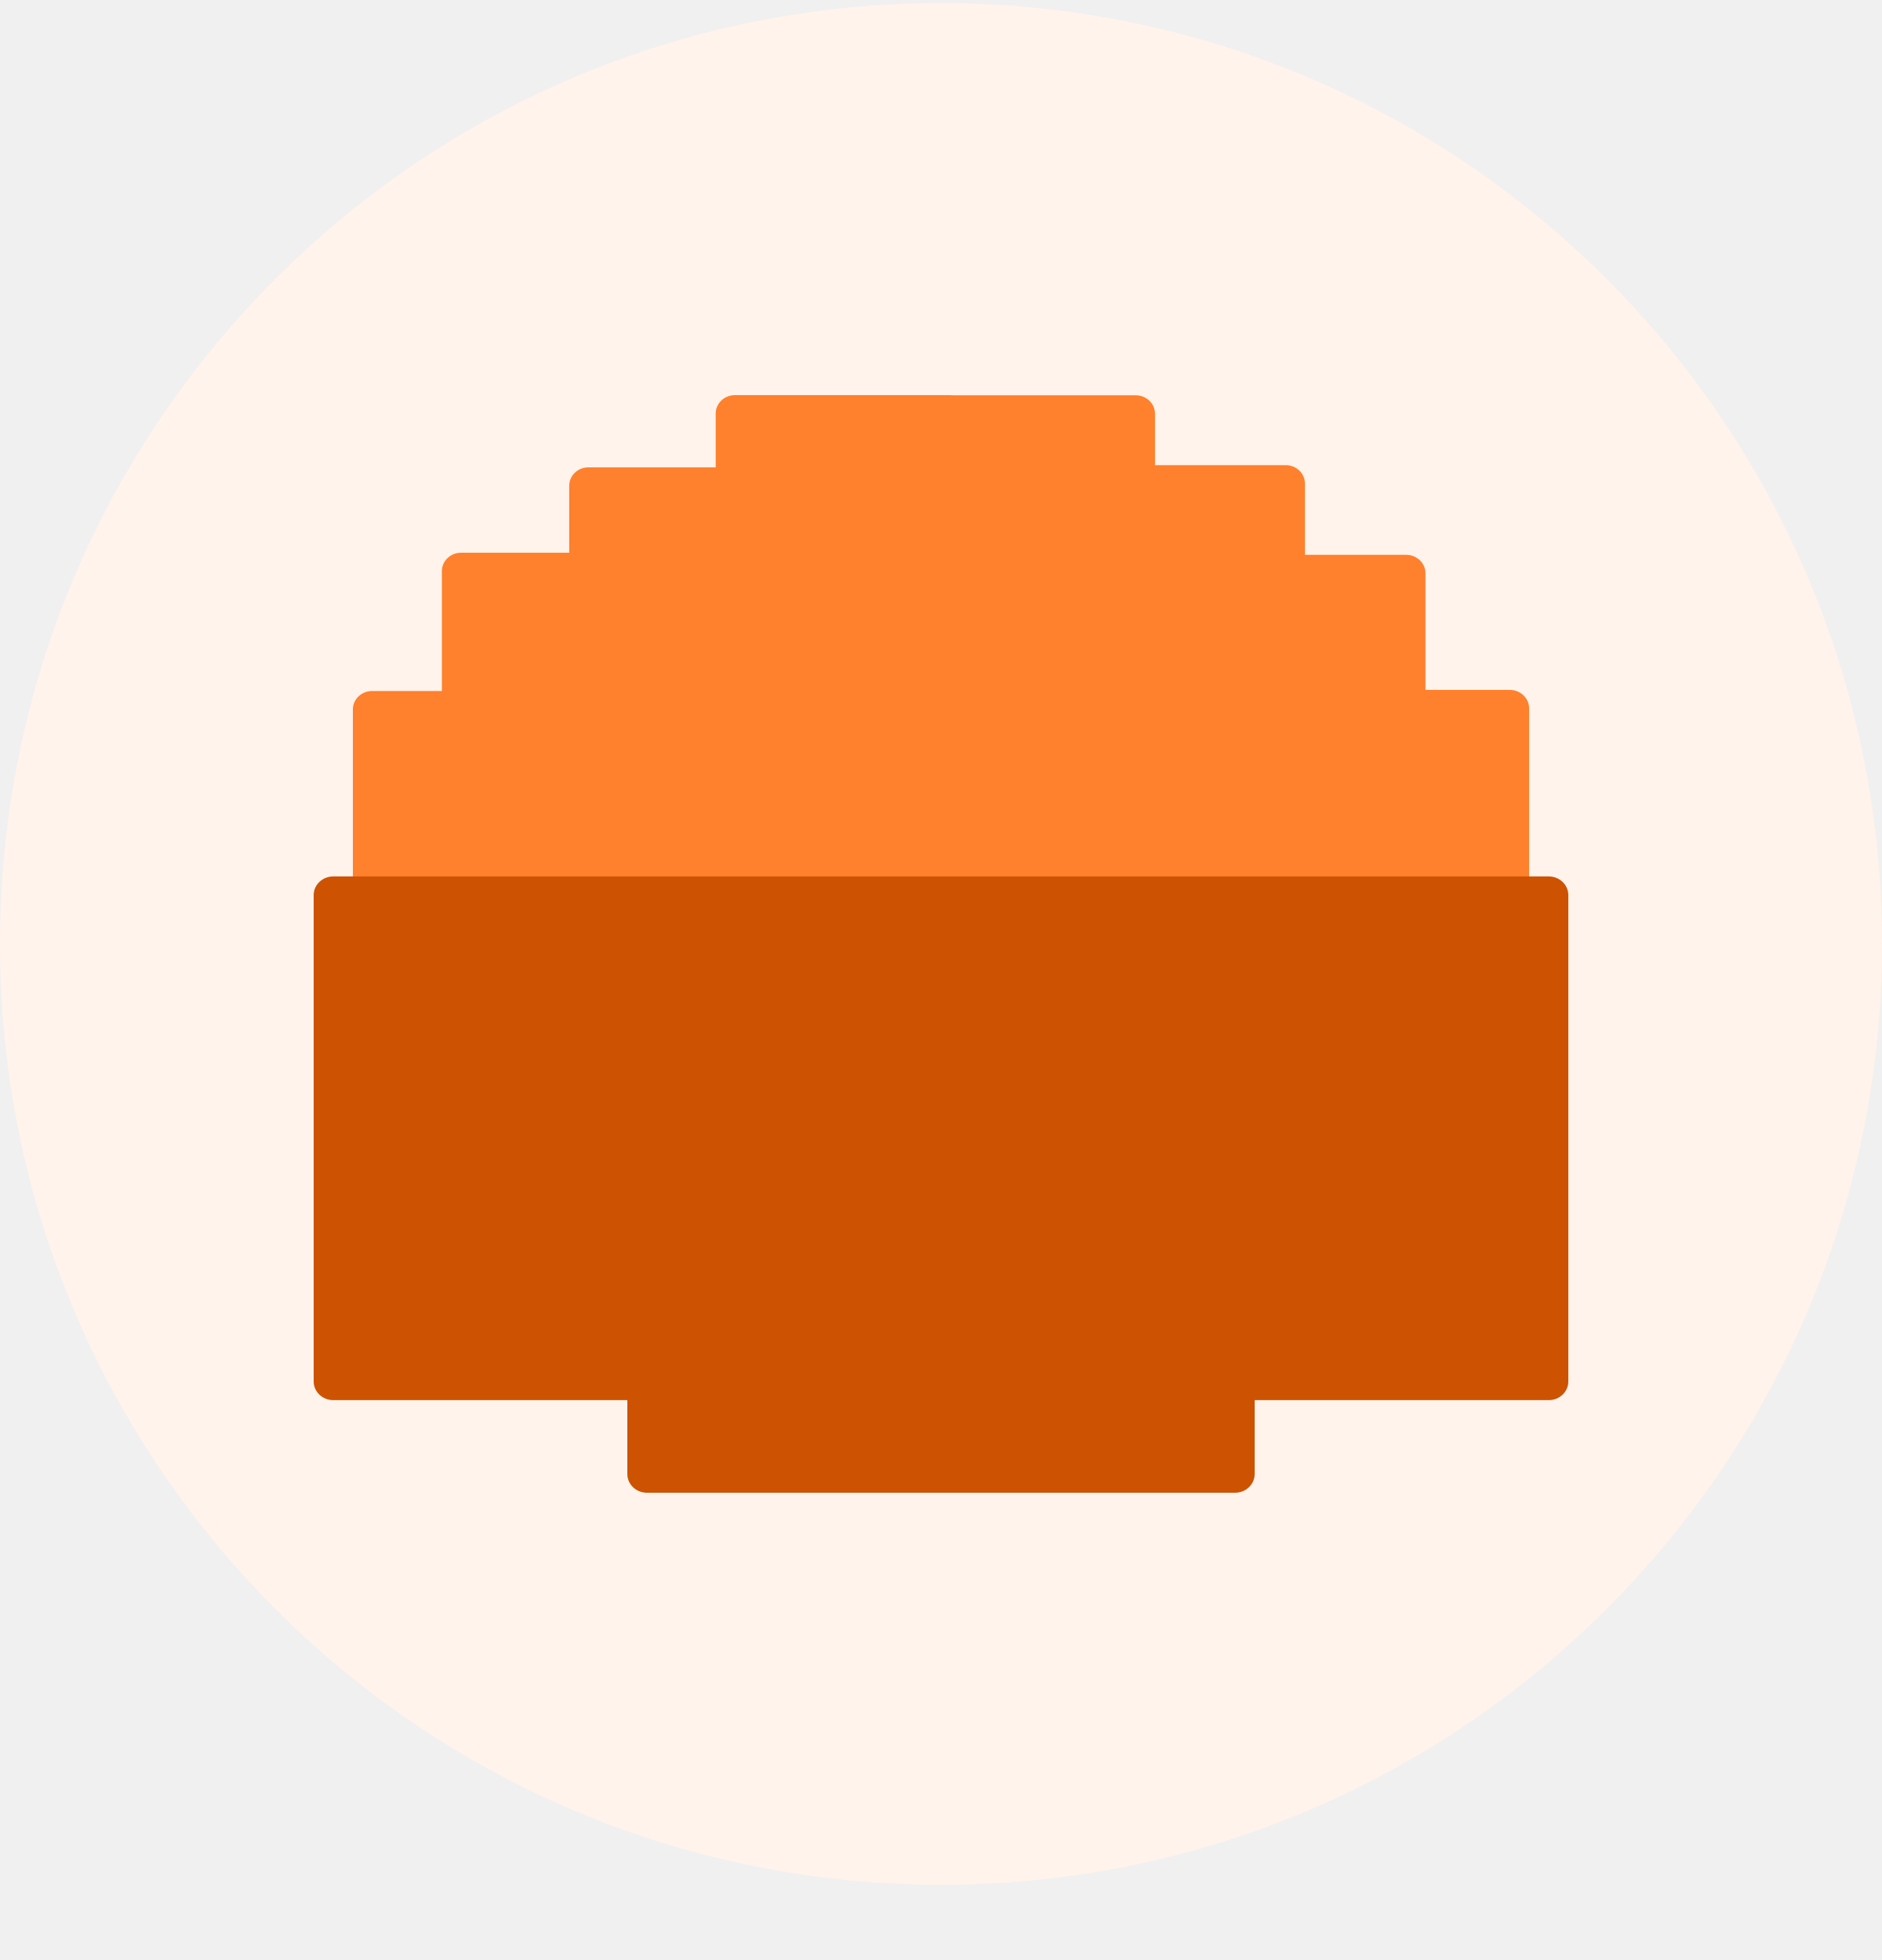
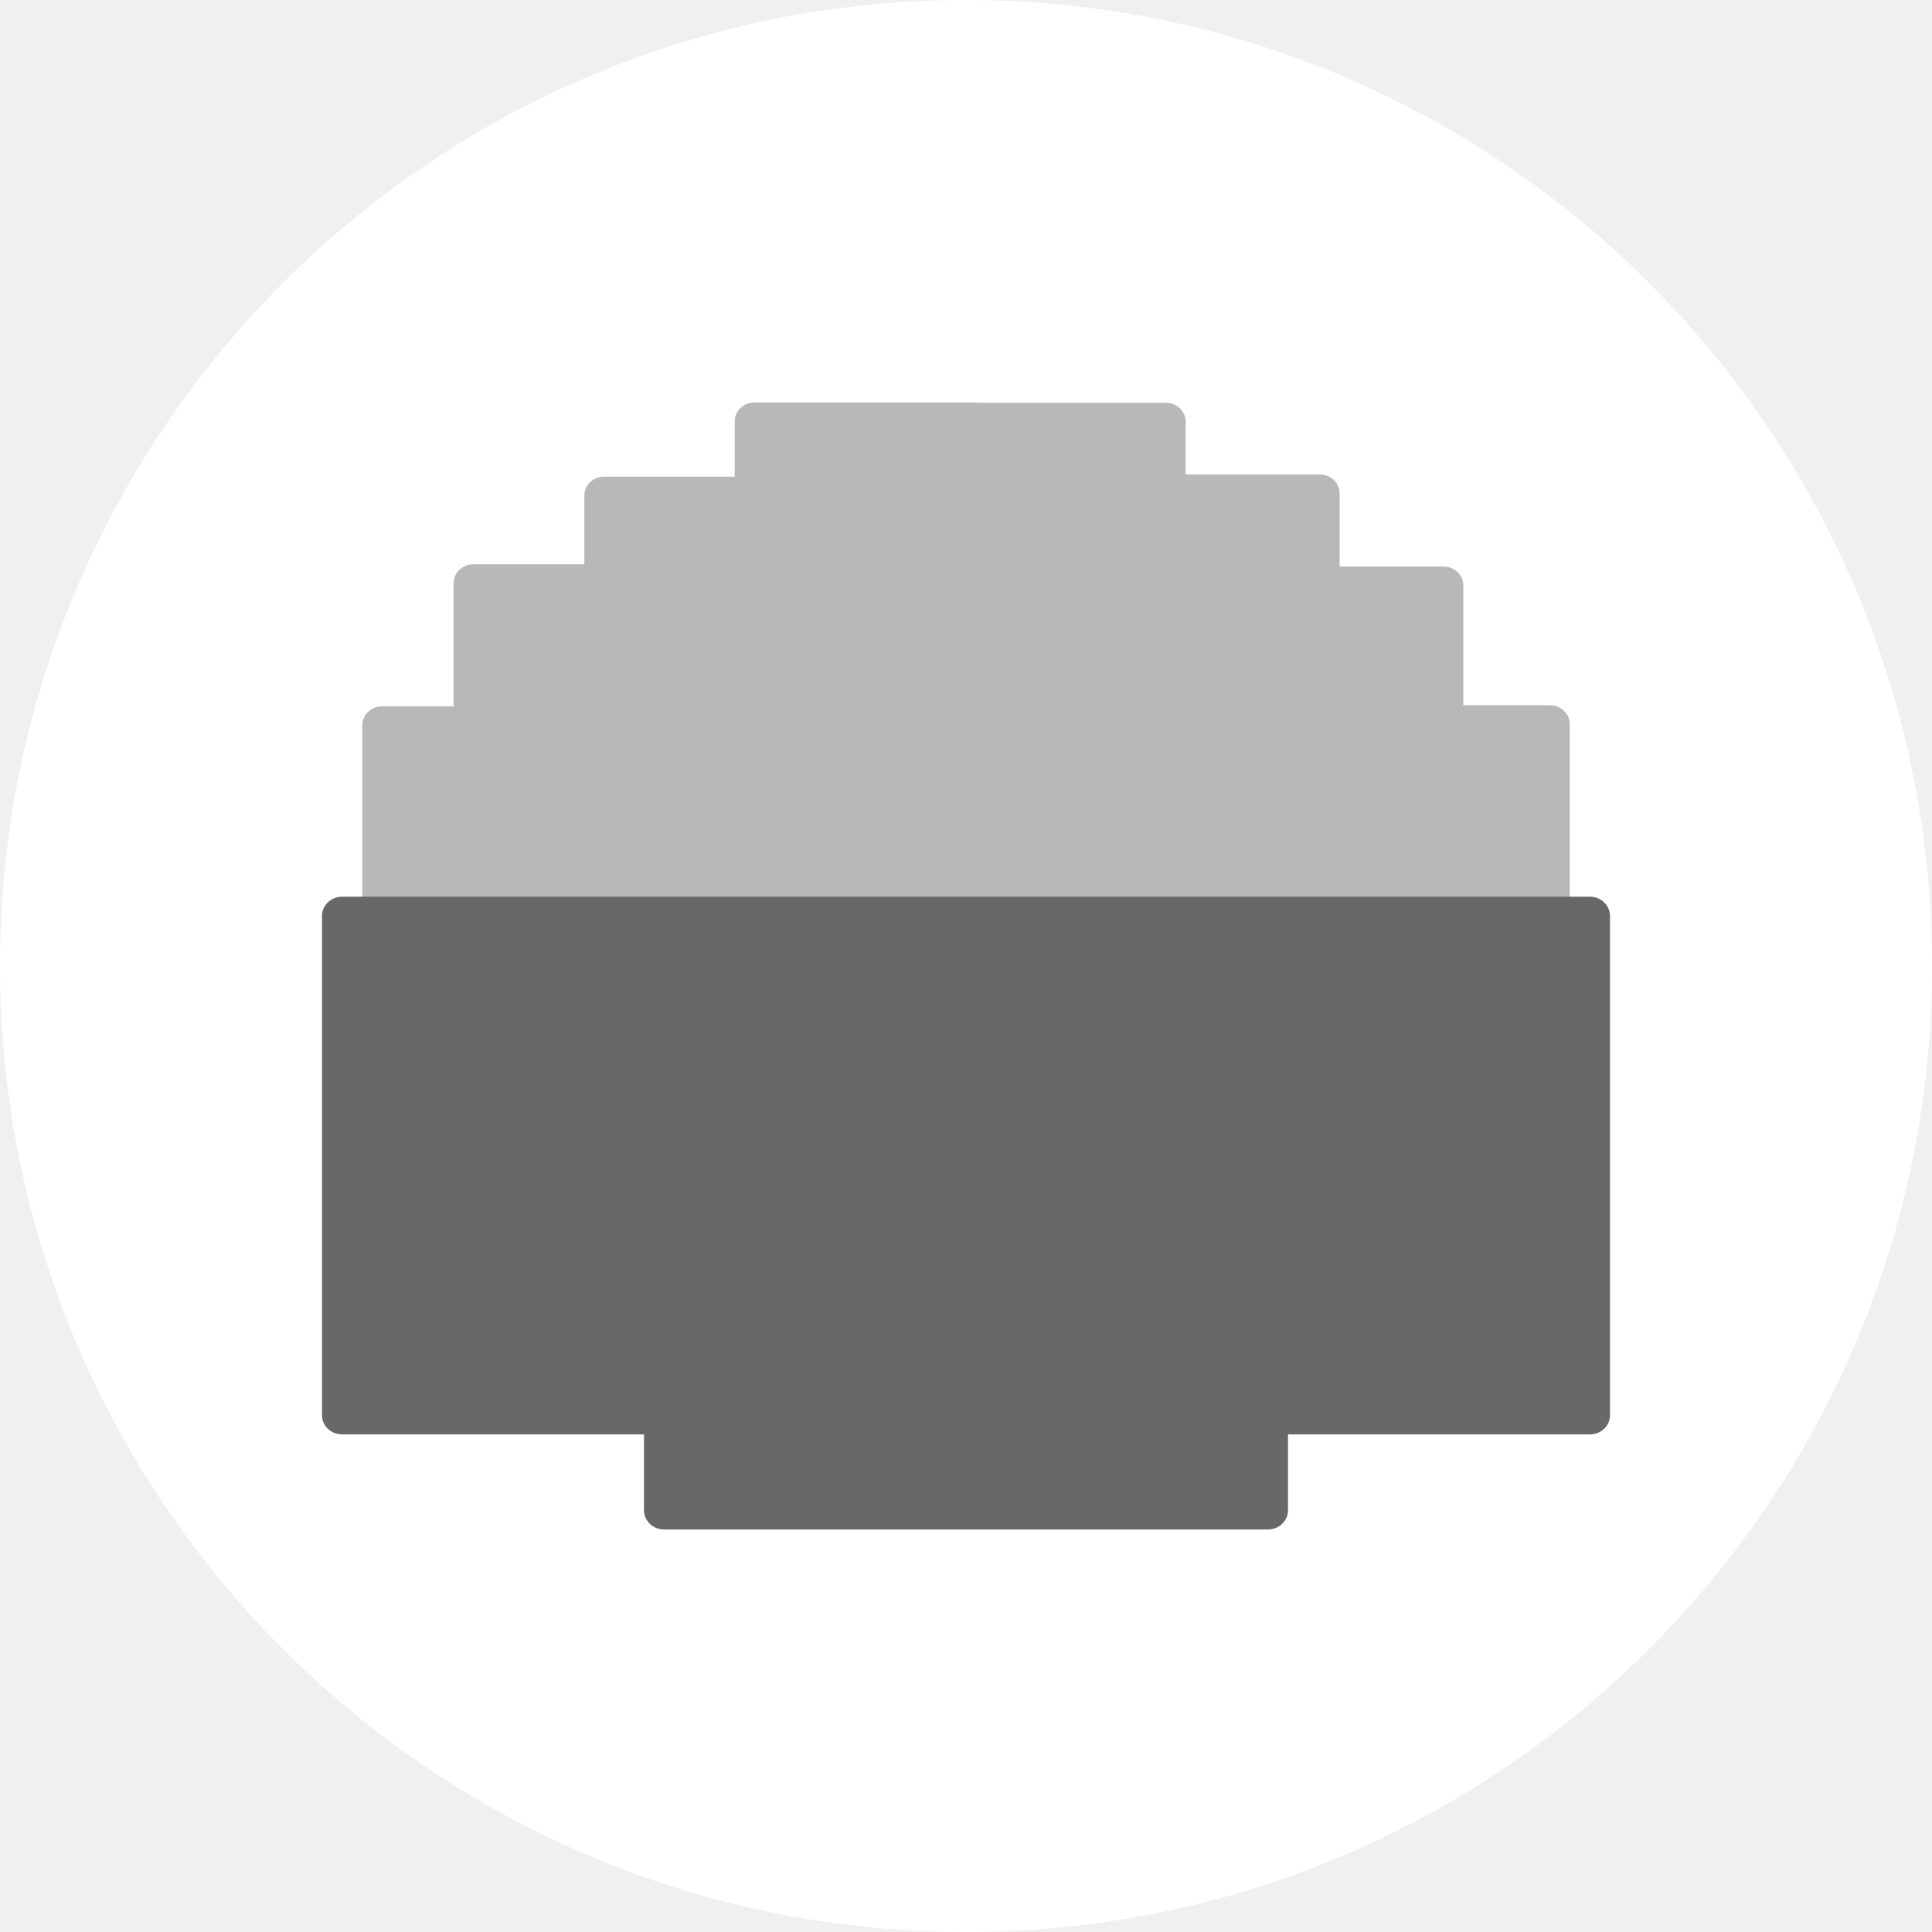
- <svg xmlns="http://www.w3.org/2000/svg" width="24" height="25" viewBox="0 0 24 25" fill="none">
-   <g id="img_rice_act_24px">
-     <circle id="Ellipse 694" cx="12" cy="12.04" r="12" fill="#FFF3EB" />
+ <svg xmlns="http://www.w3.org/2000/svg" width="24" height="24" viewBox="0 0 24 24" fill="none">
+   <g id="img_rice_24px">
+     <circle id="Ellipse 694" cx="12" cy="12" r="12" fill="white" />
    <g id="rice">
-       <path id="Union" fill-rule="evenodd" clip-rule="evenodd" d="M9.127 5.275C9.127 5.145 9.237 5.04 9.372 5.04H12.116C12.13 5.04 12.142 5.041 12.155 5.042H14.483C14.619 5.042 14.729 5.148 14.729 5.278V5.933H16.396C16.531 5.933 16.641 6.039 16.641 6.168V7.077H17.933C18.068 7.077 18.178 7.183 18.178 7.312V8.8H19.255C19.39 8.8 19.5 8.906 19.5 9.036V11.669C19.5 11.799 19.39 11.904 19.255 11.904H16.511C16.466 11.904 16.425 11.893 16.389 11.873H7.633C7.593 11.901 7.543 11.918 7.489 11.918H4.745C4.61 11.918 4.5 11.812 4.5 11.683V9.049C4.5 8.919 4.61 8.814 4.745 8.814H5.635V7.285C5.635 7.155 5.745 7.05 5.88 7.05H7.259V6.196C7.259 6.066 7.368 5.961 7.504 5.961H9.127V5.275Z" fill="#FF802D" />
-       <path id="Union_2" fill-rule="evenodd" clip-rule="evenodd" d="M4.25 11.179C4.112 11.179 4 11.286 4 11.417V17.62C4 17.752 4.112 17.859 4.25 17.859H8V18.801C8 18.933 8.112 19.04 8.25 19.04H15.75C15.888 19.04 16 18.933 16 18.801V17.859H19.75C19.888 17.859 20 17.752 20 17.62V11.417C20 11.286 19.888 11.179 19.75 11.179H4.25Z" fill="#CD5303" />
+       <path id="Union" fill-rule="evenodd" clip-rule="evenodd" d="M9.127 5.235C9.127 5.105 9.237 5 9.372 5H12.116C12.13 5 12.142 5.001 12.155 5.003H14.483C14.619 5.003 14.729 5.108 14.729 5.238V5.894H16.396C16.531 5.894 16.641 5.999 16.641 6.129V7.038H17.933C18.068 7.038 18.178 7.143 18.178 7.273V8.761H19.255C19.39 8.761 19.5 8.866 19.5 8.996V11.629C19.5 11.759 19.39 11.864 19.255 11.864H16.511C16.466 11.864 16.425 11.853 16.389 11.834H7.633C7.593 11.862 7.543 11.878 7.489 11.878H4.745C4.61 11.878 4.5 11.773 4.5 11.643V9.01C4.5 8.88 4.61 8.775 4.745 8.775H5.635V7.245C5.635 7.116 5.745 7.01 5.88 7.01H7.259V6.156C7.259 6.027 7.368 5.921 7.504 5.921H9.127V5.235Z" fill="#B8B8B8" />
+       <path id="Union_2" fill-rule="evenodd" clip-rule="evenodd" d="M4.25 11.139C4.112 11.139 4 11.246 4 11.378V17.581C4 17.712 4.112 17.819 4.25 17.819H8V18.761C8 18.893 8.112 19 8.25 19H15.75C15.888 19 16 18.893 16 18.761V17.819H19.75C19.888 17.819 20 17.712 20 17.581V11.378C20 11.246 19.888 11.139 19.75 11.139H4.25Z" fill="#686868" />
    </g>
  </g>
</svg>
